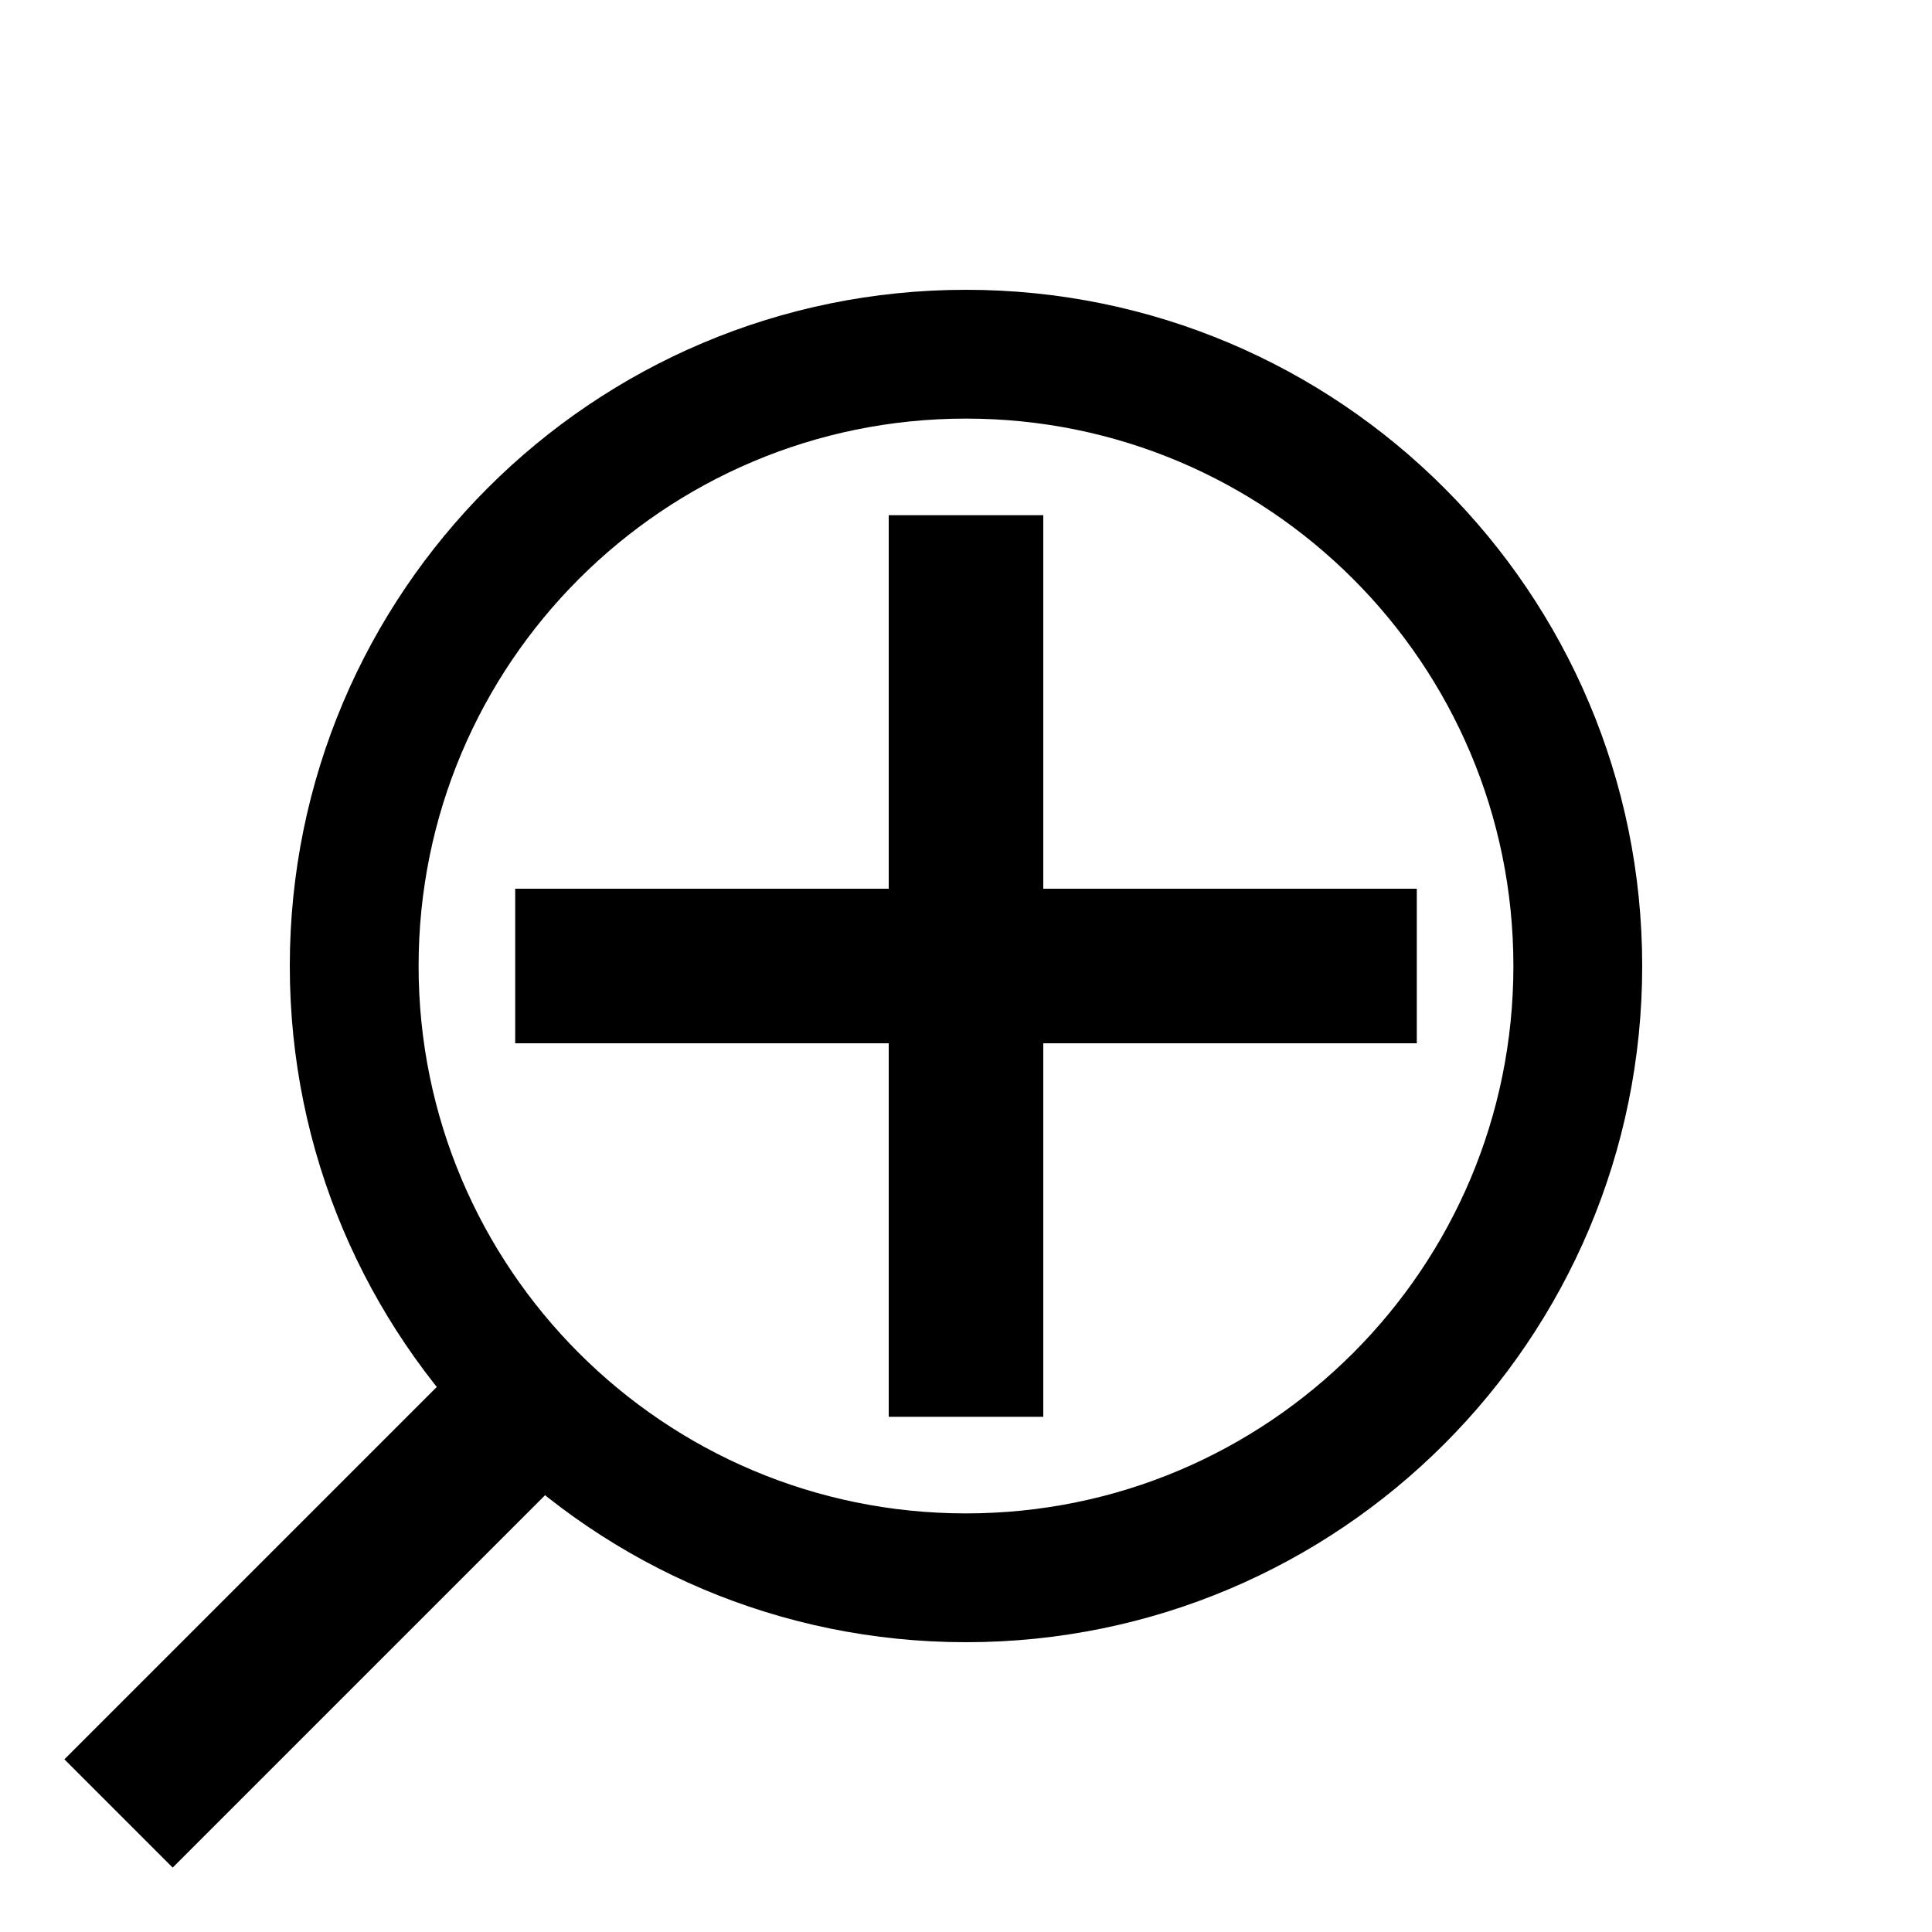
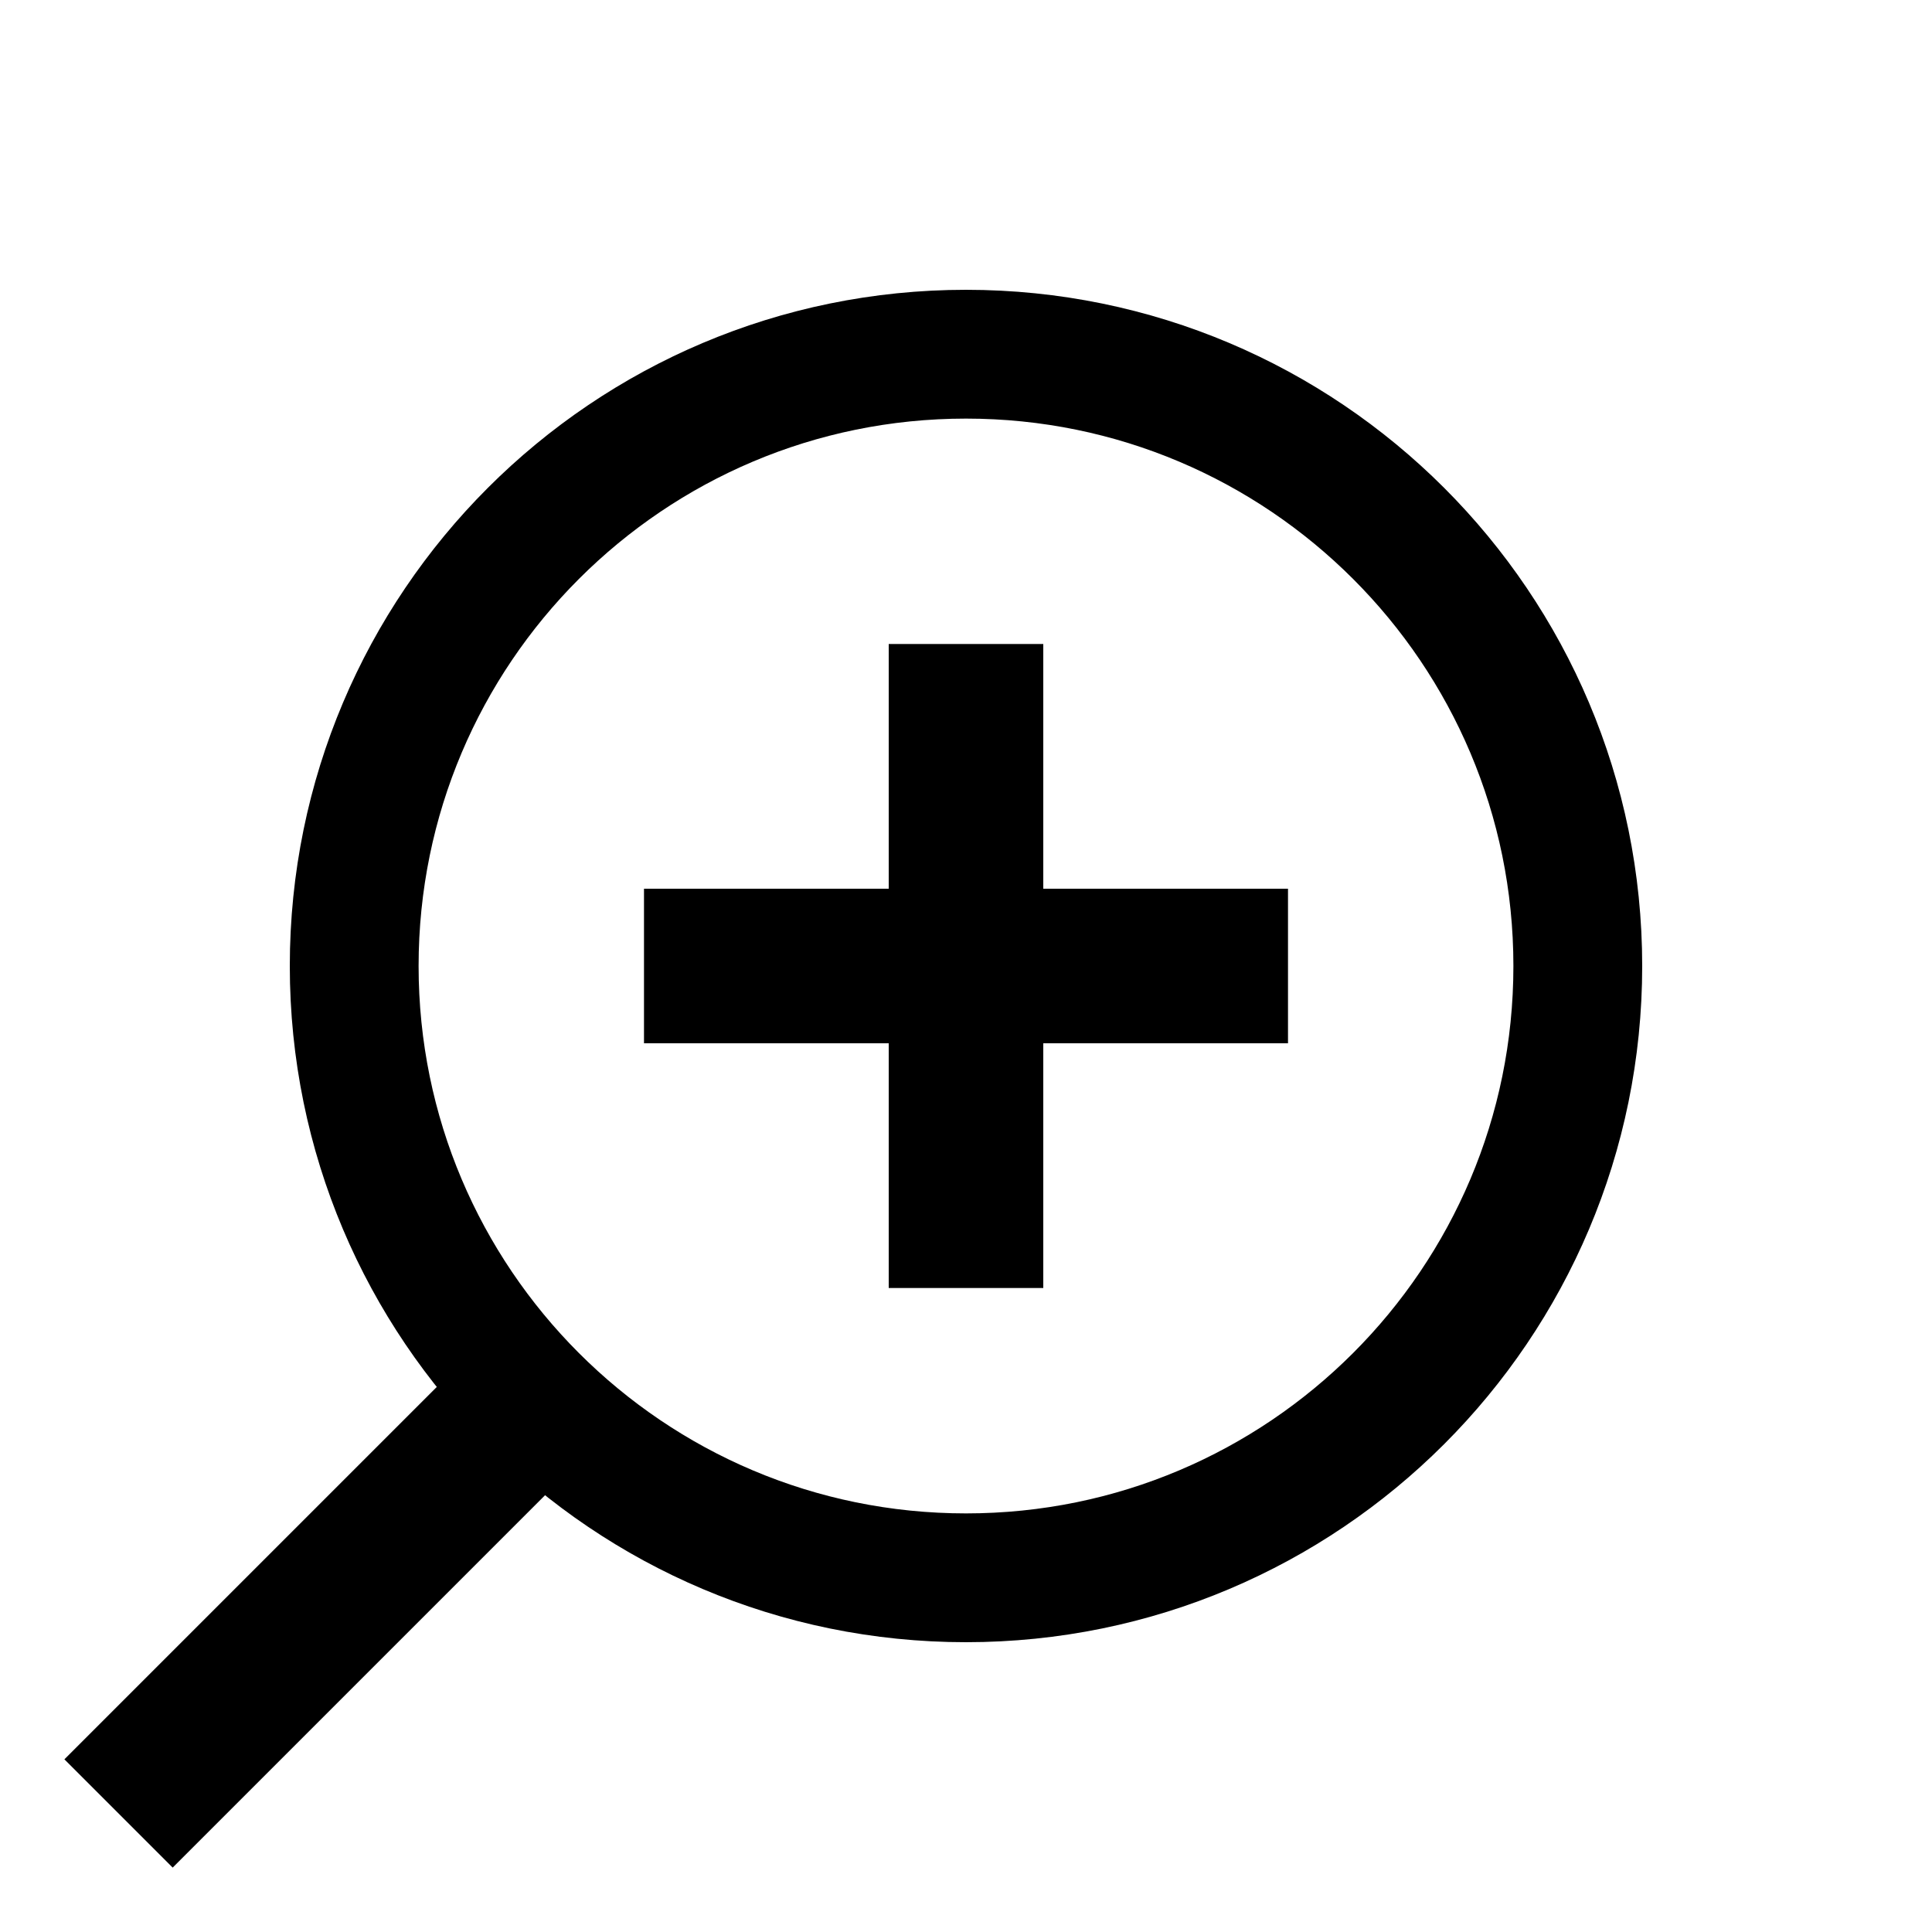
<svg xmlns="http://www.w3.org/2000/svg" width="150mm" height="150mm" viewBox="0 0 150 150" version="1.1" id="svg1">
  <defs id="defs1" />
  <g id="layer1" transform="translate(-56.88806,-108.9739)">
    <circle style="fill:none;fill-opacity:1;stroke:#000000;stroke-width:10;stroke-linejoin:round;stroke-dasharray:none;stroke-opacity:1" id="path2" cx="131.888" cy="183.974" r="47.5" />
    <rect style="fill:#000000;fill-opacity:1;stroke:none;stroke-width:0.05;stroke-linejoin:round;stroke-opacity:1" id="rect1" width="11.89" height="44.678" x="217.403" y="85.202" transform="rotate(45)" />
-     <rect style="fill:#000000;fill-opacity:1;stroke:none;stroke-width:0.05;stroke-linejoin:round;stroke-opacity:1" id="rect1-5" width="12" height="70" x="177.974" y="-166.888" transform="rotate(90)" />
-     <rect style="fill:#000000;fill-opacity:1;stroke:none;stroke-width:0.05;stroke-linejoin:round;stroke-opacity:1" id="rect1-5-2" width="12" height="70" x="125.888" y="148.974" />
+     <rect style="fill:#000000;fill-opacity:1;stroke:none;stroke-width:0.05;stroke-linejoin:round;stroke-opacity:1" id="rect1-5" width="12" height="50" x="177.974" y="-156.888" transform="rotate(90)" />
+     <rect style="fill:#000000;fill-opacity:1;stroke:none;stroke-width:0.05;stroke-linejoin:round;stroke-opacity:1" id="rect1-5-2" width="12" height="50" x="125.888" y="158.974" />
  </g>
</svg>
